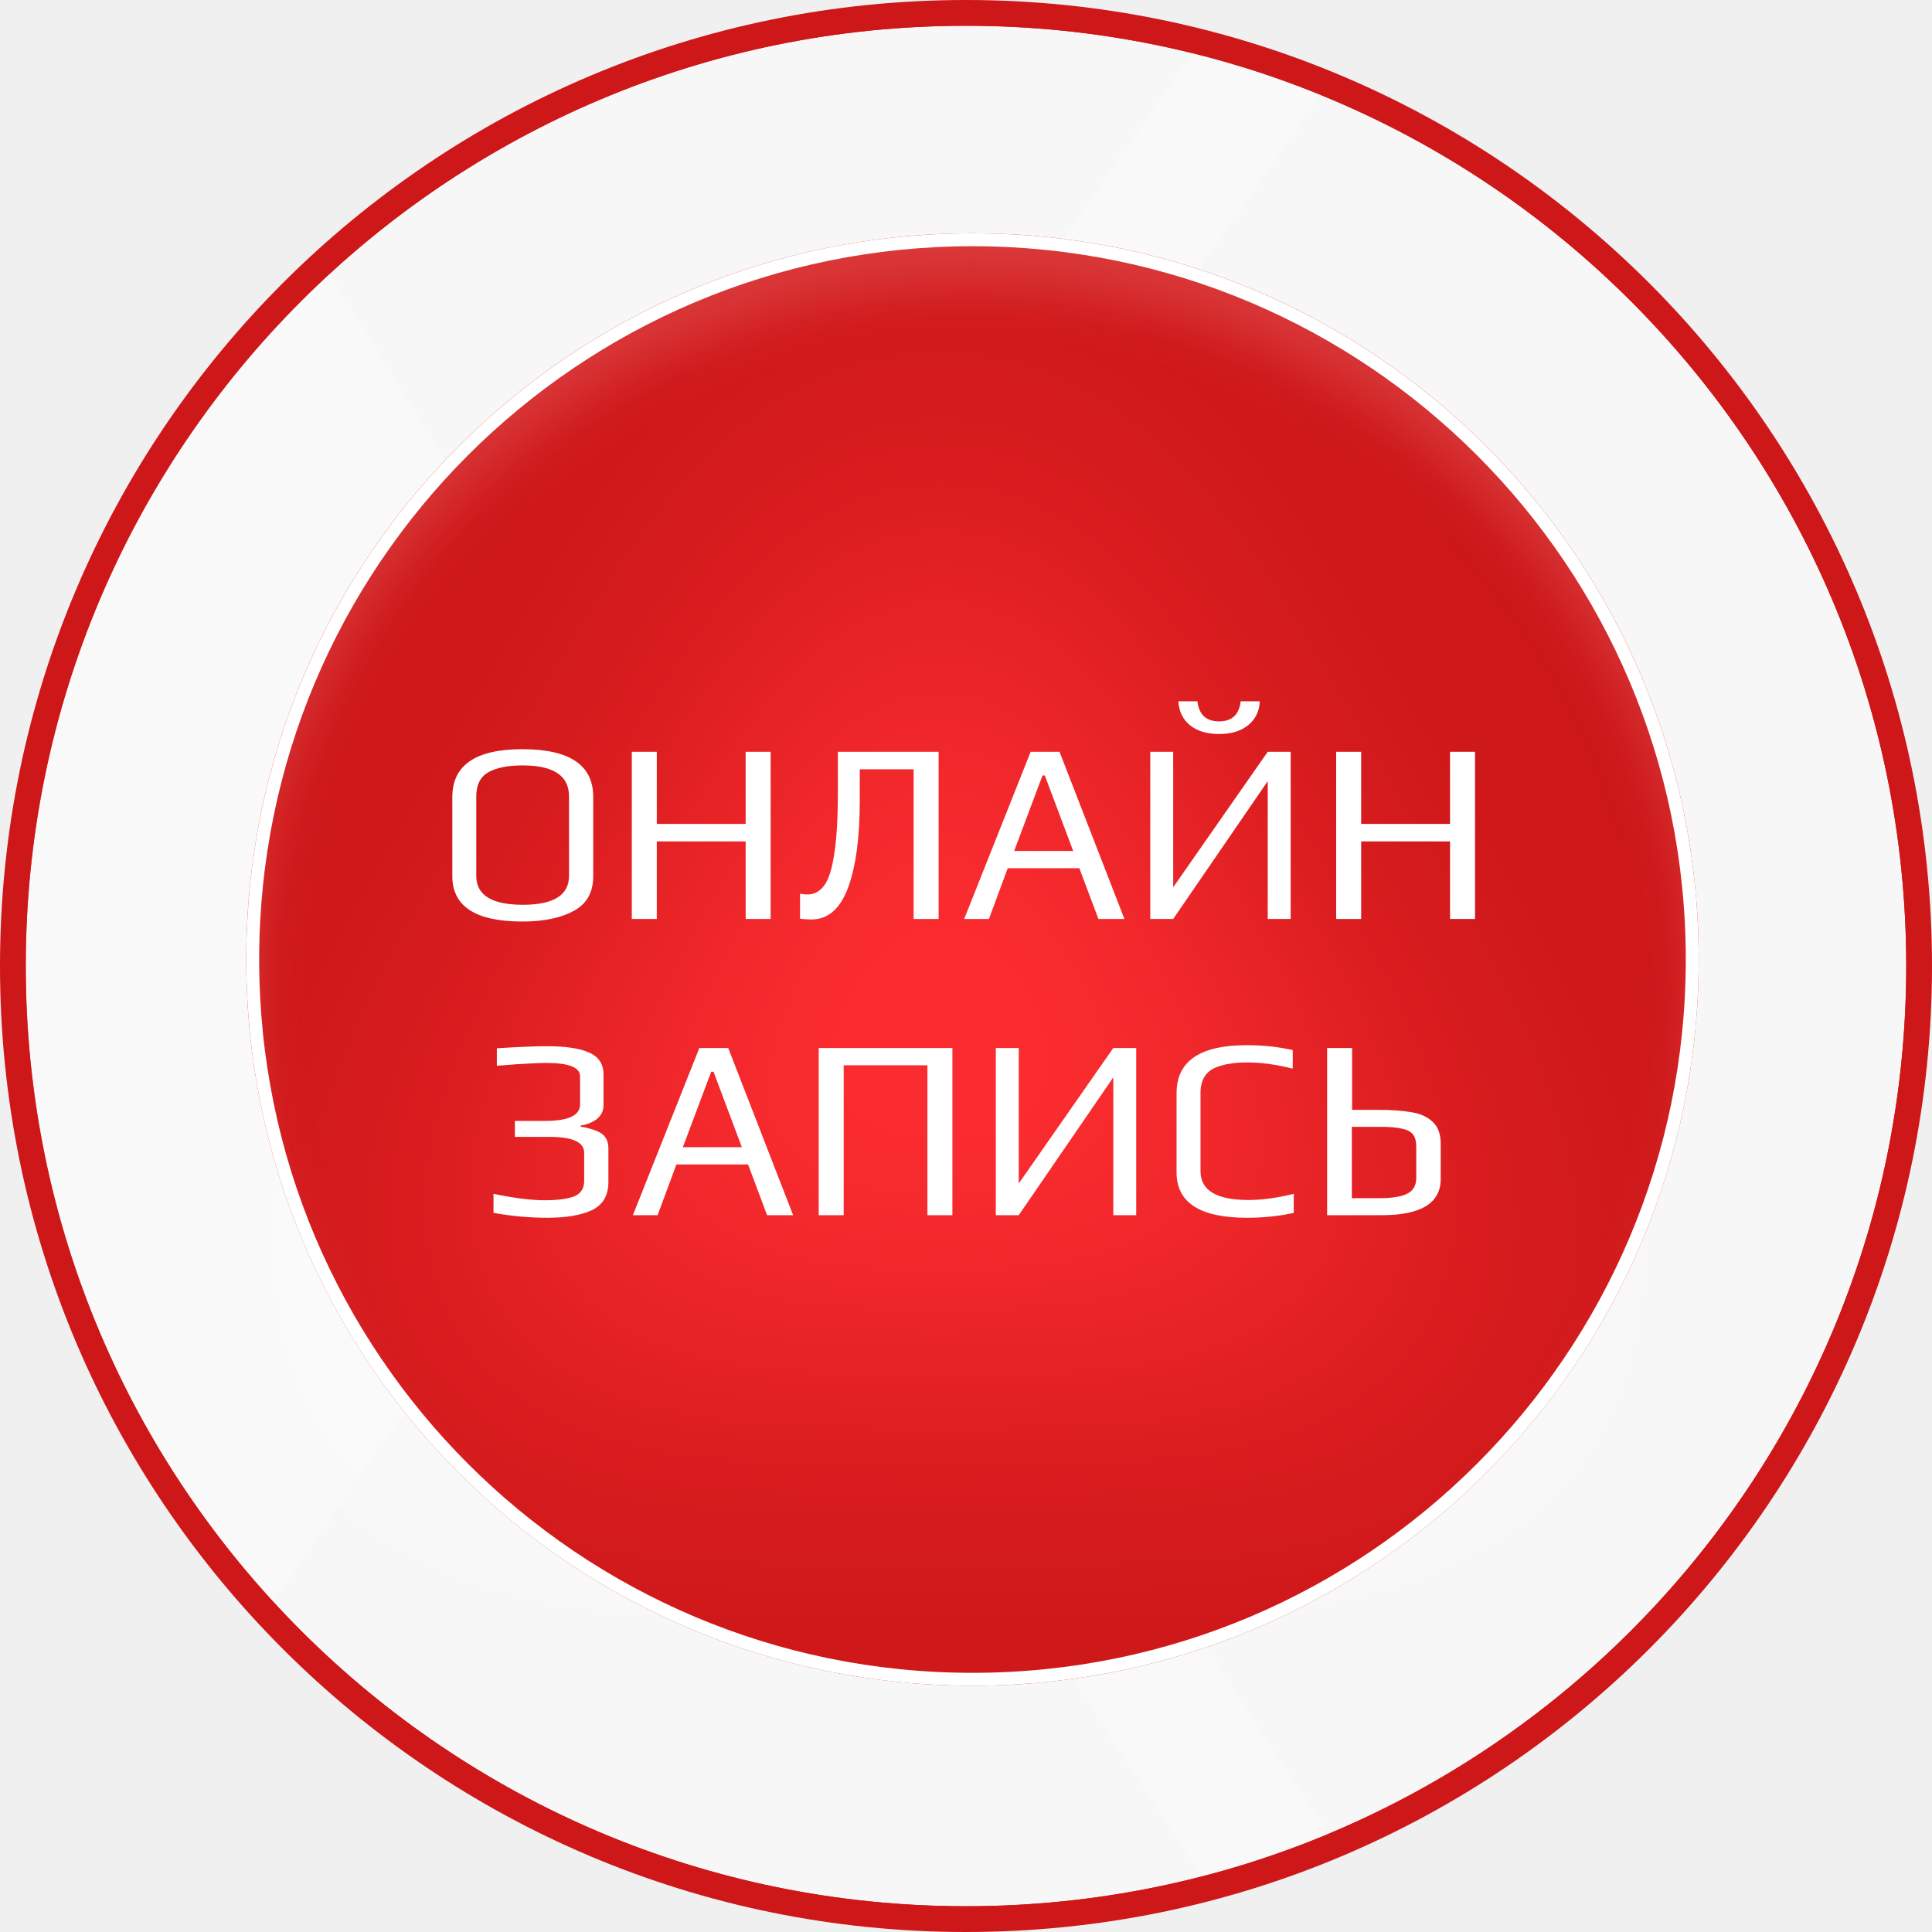
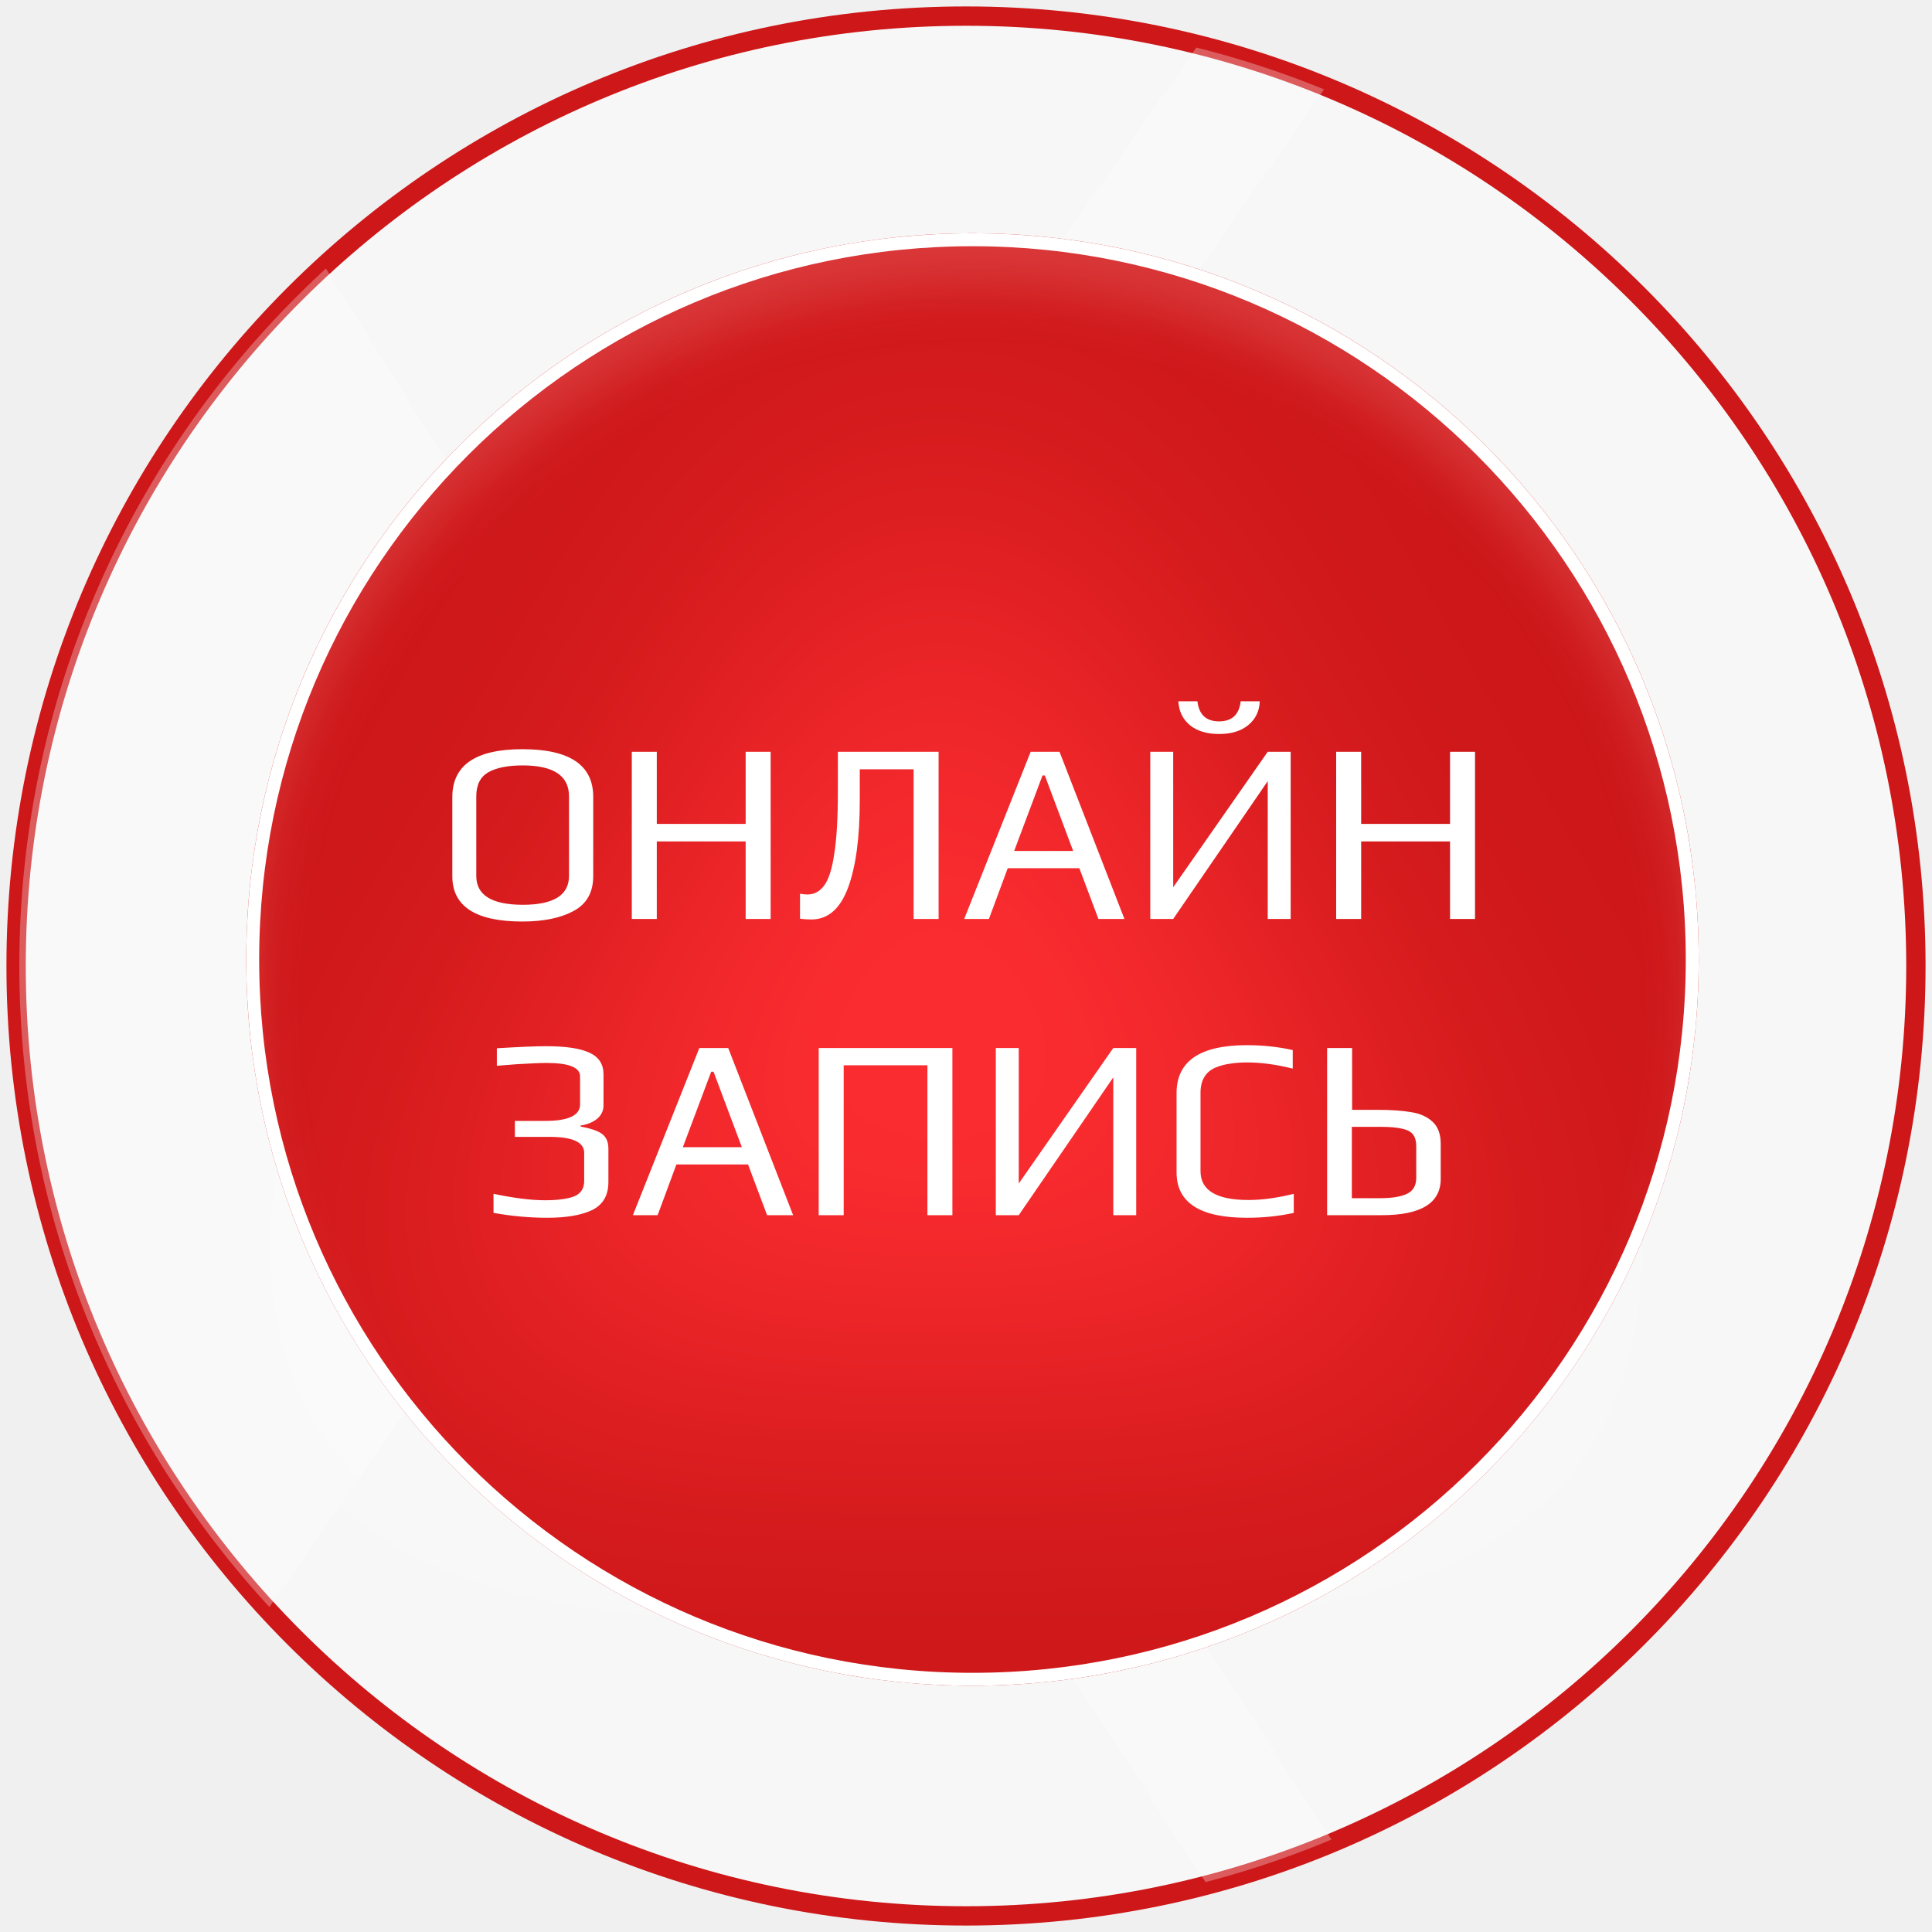
<svg xmlns="http://www.w3.org/2000/svg" width="150" height="150" viewBox="0 0 150 150" fill="none">
-   <g filter="url(#filter0_b_1654_6347)">
+   <g filter="url(#filter0_b_1654_6330)">
    <circle cx="75" cy="75" r="74" fill="white" fill-opacity="0.45" />
    <circle cx="75" cy="75" r="73.5" stroke="#CD1719" />
  </g>
-   <mask id="mask0_1654_6347" style="mask-type:alpha" maskUnits="userSpaceOnUse" x="0" y="0" width="150" height="150">
+   <mask id="mask0_1654_6330" style="mask-type:alpha" maskUnits="userSpaceOnUse" x="0" y="0" width="150" height="150">
    <circle cx="75" cy="75" r="74" fill="white" fill-opacity="0.45" stroke="white" stroke-width="0.5" />
  </mask>
-   <g mask="url(#mask0_1654_6347)">
-     <g filter="url(#filter1_b_1654_6347)">
-       <path fill-rule="evenodd" clip-rule="evenodd" d="M59.4 69.389L62.415 73.239L59.846 75.929L128.635 181.63L120.253 187.085L52.748 83.357L41.539 95.09L-40.7 213.429L-48.912 207.722L7.074 127.16C0.775 113.011 -7.054 90.811 -7.054 87.397C-7.054 84.086 5.469 47.903 14.939 23.121L-17.136 -28.292L-8.652 -33.585L40.684 45.494L52.947 61.151L135.326 -57.388L143.537 -51.681L59.4 69.389Z" fill="white" fill-opacity="0.65" />
+   <g mask="url(#mask0_1654_6330)">
+     <g filter="url(#filter1_b_1654_6330)">
+       <path fill-rule="evenodd" clip-rule="evenodd" d="M59.4 69.389L62.415 73.239L59.846 75.929L128.635 181.63L120.253 187.085L52.748 83.357L41.539 95.09L-40.7 213.429L-48.912 207.722L7.074 127.16C0.775 113.011 -7.054 90.81 -7.054 87.397C-7.054 84.086 5.469 47.903 14.939 23.121L-17.136 -28.292L-8.652 -33.585L40.684 45.494L52.947 61.151L135.326 -57.388L143.537 -51.681L59.4 69.389Z" fill="white" fill-opacity="0.65" />
    </g>
  </g>
-   <g filter="url(#filter2_i_1654_6347)">
+   <g filter="url(#filter2_i_1654_6330)">
    <circle cx="75.503" cy="74.497" r="56.381" fill="#CD1719" />
  </g>
  <circle cx="75.503" cy="74.497" r="55.881" stroke="white" />
-   <g style="mix-blend-mode:overlay" filter="url(#filter3_f_1654_6347)">
+   <g style="mix-blend-mode:overlay" filter="url(#filter3_f_1654_6330)">
    <path d="M73 31L116.301 106H29.699L73 31Z" fill="white" />
  </g>
-   <g filter="url(#filter4_b_1654_6347)">
-     <circle cx="75" cy="75" r="74" stroke="#CD1719" stroke-width="2" />
+   <g filter="url(#filter4_b_1654_6330)">
+     <circle cx="75" cy="75" r="74" stroke="#CD1719" />
  </g>
  <path d="M40.558 71.547C36.932 71.547 35.118 70.374 35.118 68.027V61.887C35.118 59.407 36.932 58.167 40.558 58.167C44.225 58.167 46.058 59.4 46.058 61.867V68.027C46.058 69.28 45.552 70.18 44.538 70.727C43.525 71.274 42.198 71.547 40.558 71.547ZM40.598 70.247C42.985 70.247 44.178 69.5 44.178 68.007V61.827C44.178 60.227 42.978 59.427 40.578 59.427C39.418 59.427 38.525 59.607 37.898 59.967C37.285 60.327 36.978 60.947 36.978 61.827V68.007C36.978 69.5 38.185 70.247 40.598 70.247ZM49.053 58.367H50.993V63.967H57.893V58.367H59.833V71.347H57.893V65.327H50.993V71.347H49.053V58.367ZM62.993 71.387C62.687 71.387 62.393 71.367 62.113 71.327V69.387C62.313 69.427 62.507 69.447 62.693 69.447C63.213 69.447 63.647 69.214 63.993 68.747C64.34 68.28 64.6 67.46 64.773 66.287C64.96 65.114 65.053 63.487 65.053 61.407V58.367H72.873V71.347H70.933V59.727H66.753V62.127C66.753 65.034 66.447 67.307 65.833 68.947C65.22 70.574 64.273 71.387 62.993 71.387ZM80.02 58.367H82.26L87.3 71.347H85.28L83.8 67.407H78.24L76.78 71.347H74.86L80.02 58.367ZM83.32 66.067L81.12 60.207H80.94L78.74 66.067H83.32ZM89.307 58.367H91.087V68.887L98.427 58.367H100.207V71.347H98.427V60.647L91.087 71.347H89.307V58.367ZM94.647 56.987C93.7 56.987 92.947 56.76 92.387 56.307C91.827 55.84 91.527 55.22 91.487 54.447H92.967C93.087 55.487 93.647 56.007 94.647 56.007C95.647 56.007 96.207 55.487 96.327 54.447H97.807C97.78 55.207 97.487 55.82 96.927 56.287C96.367 56.754 95.607 56.987 94.647 56.987ZM103.74 58.367H105.68V63.967H112.58V58.367H114.52V71.347H112.58V65.327H105.68V71.347H103.74V58.367ZM42.496 94.547C41.109 94.547 39.716 94.42 38.316 94.167V92.687C39.903 93.02 41.229 93.187 42.296 93.187C43.296 93.187 44.056 93.087 44.576 92.887C45.096 92.674 45.356 92.274 45.356 91.687V89.507C45.356 88.68 44.463 88.267 42.676 88.267H39.976V87.027H42.336C44.136 87.027 45.036 86.6 45.036 85.747V83.567C45.036 82.874 44.169 82.527 42.436 82.527C41.969 82.527 41.189 82.56 40.096 82.627L38.576 82.747V81.387C40.309 81.28 41.589 81.227 42.416 81.227C43.923 81.227 45.036 81.394 45.756 81.727C46.489 82.06 46.856 82.62 46.856 83.407V85.827C46.856 86.24 46.689 86.587 46.356 86.867C46.023 87.134 45.596 87.307 45.076 87.387V87.467C45.396 87.52 45.656 87.58 45.856 87.647C46.069 87.7 46.296 87.787 46.536 87.907C47.003 88.147 47.236 88.567 47.236 89.167V91.767C47.236 92.807 46.816 93.534 45.976 93.947C45.136 94.347 43.976 94.547 42.496 94.547ZM54.297 81.367H56.538L61.578 94.347H59.557L58.078 90.407H52.517L51.057 94.347H49.138L54.297 81.367ZM57.597 89.067L55.398 83.207H55.218L53.017 89.067H57.597ZM63.564 81.367H73.944V94.347H72.004V82.707H65.504V94.347H63.564V81.367ZM77.315 81.367H79.095V91.887L86.435 81.367H88.215V94.347H86.435V83.647L79.095 94.347H77.315V81.367ZM96.808 94.547C93.168 94.547 91.348 93.374 91.348 91.027V84.867C91.348 82.387 93.168 81.147 96.808 81.147C98.048 81.147 99.235 81.274 100.368 81.527V82.967C99.088 82.647 97.915 82.487 96.848 82.487C96.328 82.487 95.875 82.52 95.488 82.587C95.101 82.64 94.728 82.74 94.368 82.887C93.595 83.22 93.208 83.874 93.208 84.847V90.927C93.208 92.42 94.448 93.167 96.928 93.167C97.995 93.167 99.168 93.007 100.448 92.687V94.167C99.315 94.42 98.101 94.547 96.808 94.547ZM103.037 81.367H104.977V86.167H106.917C107.997 86.167 108.877 86.227 109.557 86.347C110.25 86.454 110.804 86.7 111.217 87.087C111.644 87.474 111.857 88.047 111.857 88.807V91.527C111.857 93.407 110.33 94.347 107.277 94.347H103.037V81.367ZM107.137 93.027C108.07 93.027 108.77 92.914 109.237 92.687C109.717 92.46 109.957 92.047 109.957 91.447V89.027C109.957 88.6 109.87 88.28 109.697 88.067C109.524 87.854 109.237 87.707 108.837 87.627C108.45 87.534 107.897 87.487 107.177 87.487H104.957V93.027H107.137Z" fill="white" />
  <defs>
-     <filter id="filter0_b_1654_6347" x="-5" y="-5" width="160" height="160" filterUnits="userSpaceOnUse" color-interpolation-filters="sRGB">
+     <filter id="filter0_b_1654_6330" x="-5" y="-5" width="160" height="160" filterUnits="userSpaceOnUse" color-interpolation-filters="sRGB">
      <feFlood flood-opacity="0" result="BackgroundImageFix" />
      <feGaussianBlur in="BackgroundImageFix" stdDeviation="3" />
-       <feComposite in2="SourceAlpha" operator="in" result="effect1_backgroundBlur_1654_6347" />
-       <feBlend mode="normal" in="SourceGraphic" in2="effect1_backgroundBlur_1654_6347" result="shape" />
+       <feComposite in2="SourceAlpha" operator="in" result="effect1_backgroundBlur_1654_6330" />
+       <feBlend mode="normal" in="SourceGraphic" in2="effect1_backgroundBlur_1654_6330" result="shape" />
    </filter>
-     <filter id="filter1_b_1654_6347" x="-59.912" y="-68.388" width="214.449" height="292.817" filterUnits="userSpaceOnUse" color-interpolation-filters="sRGB">
+     <filter id="filter1_b_1654_6330" x="-59.912" y="-68.388" width="214.449" height="292.817" filterUnits="userSpaceOnUse" color-interpolation-filters="sRGB">
      <feFlood flood-opacity="0" result="BackgroundImageFix" />
      <feGaussianBlur in="BackgroundImageFix" stdDeviation="5.5" />
-       <feComposite in2="SourceAlpha" operator="in" result="effect1_backgroundBlur_1654_6347" />
-       <feBlend mode="normal" in="SourceGraphic" in2="effect1_backgroundBlur_1654_6347" result="shape" />
+       <feComposite in2="SourceAlpha" operator="in" result="effect1_backgroundBlur_1654_6330" />
+       <feBlend mode="normal" in="SourceGraphic" in2="effect1_backgroundBlur_1654_6330" result="shape" />
    </filter>
-     <filter id="filter2_i_1654_6347" x="19.122" y="18.116" width="112.762" height="116.762" filterUnits="userSpaceOnUse" color-interpolation-filters="sRGB">
+     <filter id="filter2_i_1654_6330" x="19.122" y="18.116" width="112.762" height="116.762" filterUnits="userSpaceOnUse" color-interpolation-filters="sRGB">
      <feFlood flood-opacity="0" result="BackgroundImageFix" />
      <feBlend mode="normal" in="SourceGraphic" in2="BackgroundImageFix" result="shape" />
      <feColorMatrix in="SourceAlpha" type="matrix" values="0 0 0 0 0 0 0 0 0 0 0 0 0 0 0 0 0 0 127 0" result="hardAlpha" />
      <feOffset dy="4" />
      <feGaussianBlur stdDeviation="2" />
      <feComposite in2="hardAlpha" operator="arithmetic" k2="-1" k3="1" />
      <feColorMatrix type="matrix" values="0 0 0 0 0.983 0 0 0 0 0.582 0 0 0 0 0.582 0 0 0 0.25 0" />
-       <feBlend mode="normal" in2="shape" result="effect1_innerShadow_1654_6347" />
+       <feBlend mode="normal" in2="shape" result="effect1_innerShadow_1654_6330" />
    </filter>
-     <filter id="filter3_f_1654_6347" x="2.699" y="4" width="140.602" height="129" filterUnits="userSpaceOnUse" color-interpolation-filters="sRGB">
+     <filter id="filter3_f_1654_6330" x="2.699" y="4" width="140.602" height="129" filterUnits="userSpaceOnUse" color-interpolation-filters="sRGB">
      <feFlood flood-opacity="0" result="BackgroundImageFix" />
      <feBlend mode="normal" in="SourceGraphic" in2="BackgroundImageFix" result="shape" />
-       <feGaussianBlur stdDeviation="13.5" result="effect1_foregroundBlur_1654_6347" />
+       <feGaussianBlur stdDeviation="13.5" result="effect1_foregroundBlur_1654_6330" />
    </filter>
-     <filter id="filter4_b_1654_6347" x="-6" y="-6" width="162" height="162" filterUnits="userSpaceOnUse" color-interpolation-filters="sRGB">
+     <filter id="filter4_b_1654_6330" x="-5.5" y="-5.5" width="161" height="161" filterUnits="userSpaceOnUse" color-interpolation-filters="sRGB">
      <feFlood flood-opacity="0" result="BackgroundImageFix" />
      <feGaussianBlur in="BackgroundImageFix" stdDeviation="3" />
-       <feComposite in2="SourceAlpha" operator="in" result="effect1_backgroundBlur_1654_6347" />
-       <feBlend mode="normal" in="SourceGraphic" in2="effect1_backgroundBlur_1654_6347" result="shape" />
+       <feComposite in2="SourceAlpha" operator="in" result="effect1_backgroundBlur_1654_6330" />
+       <feBlend mode="normal" in="SourceGraphic" in2="effect1_backgroundBlur_1654_6330" result="shape" />
    </filter>
  </defs>
</svg>
